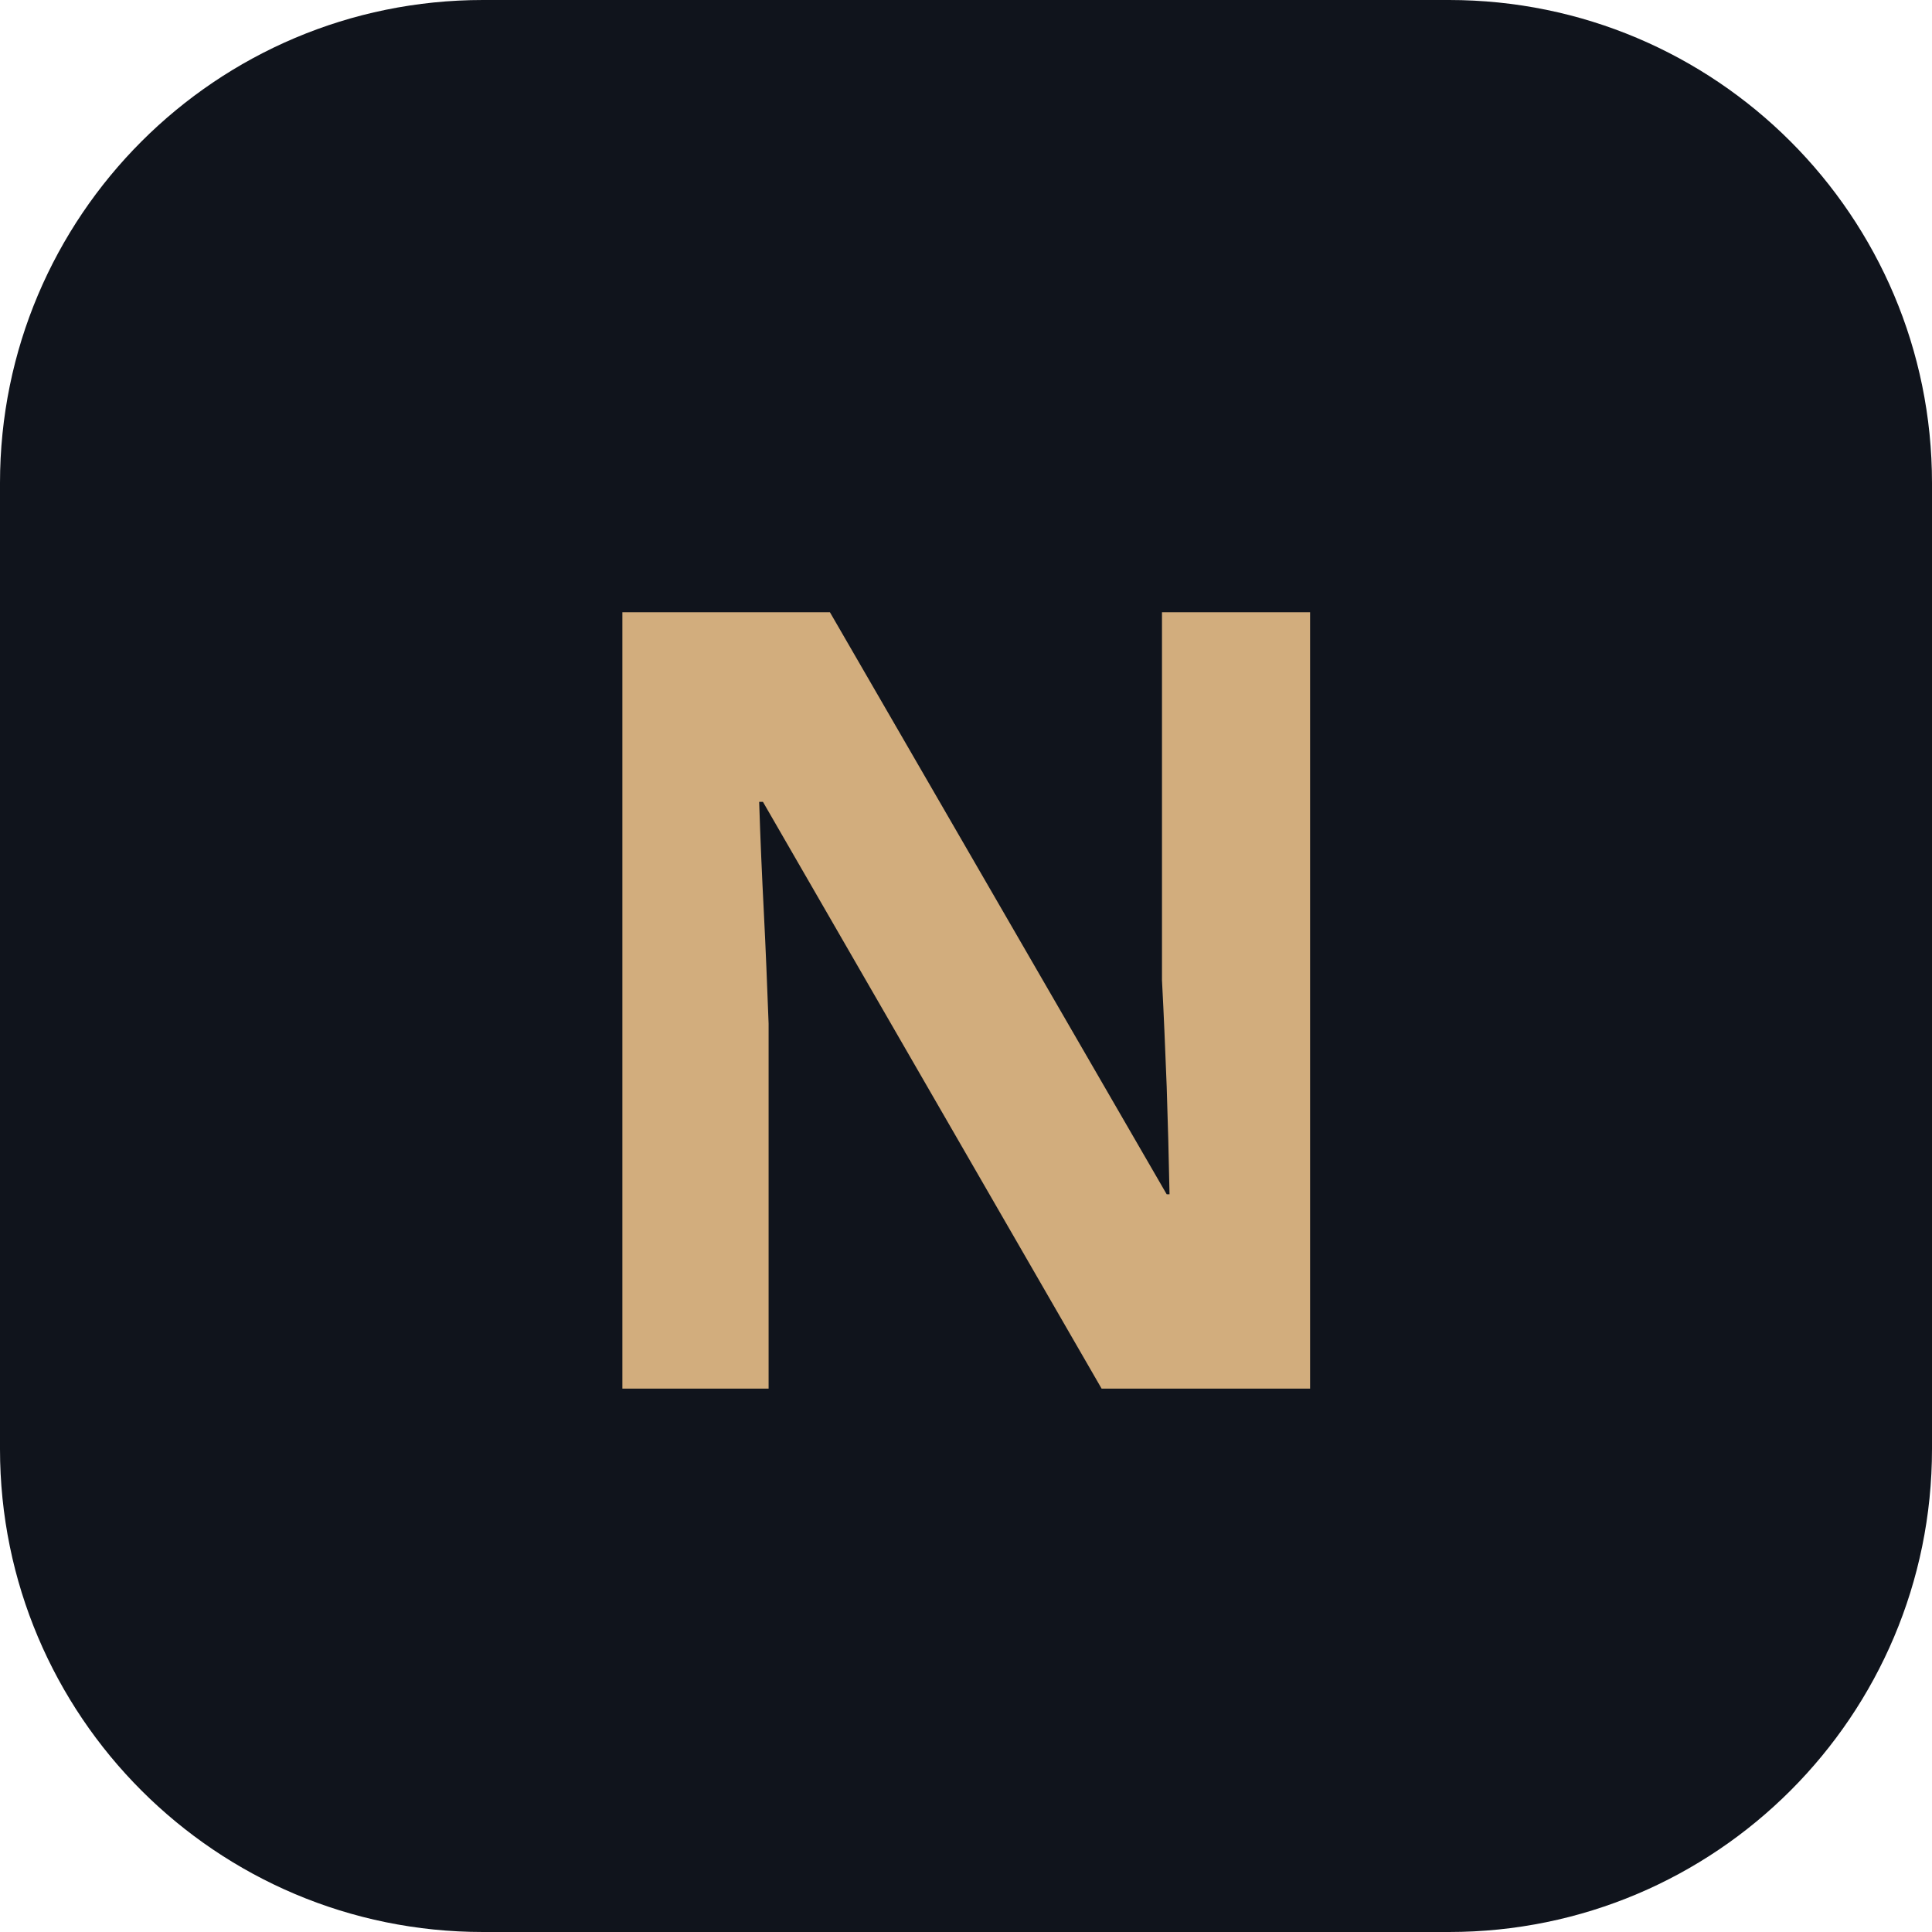
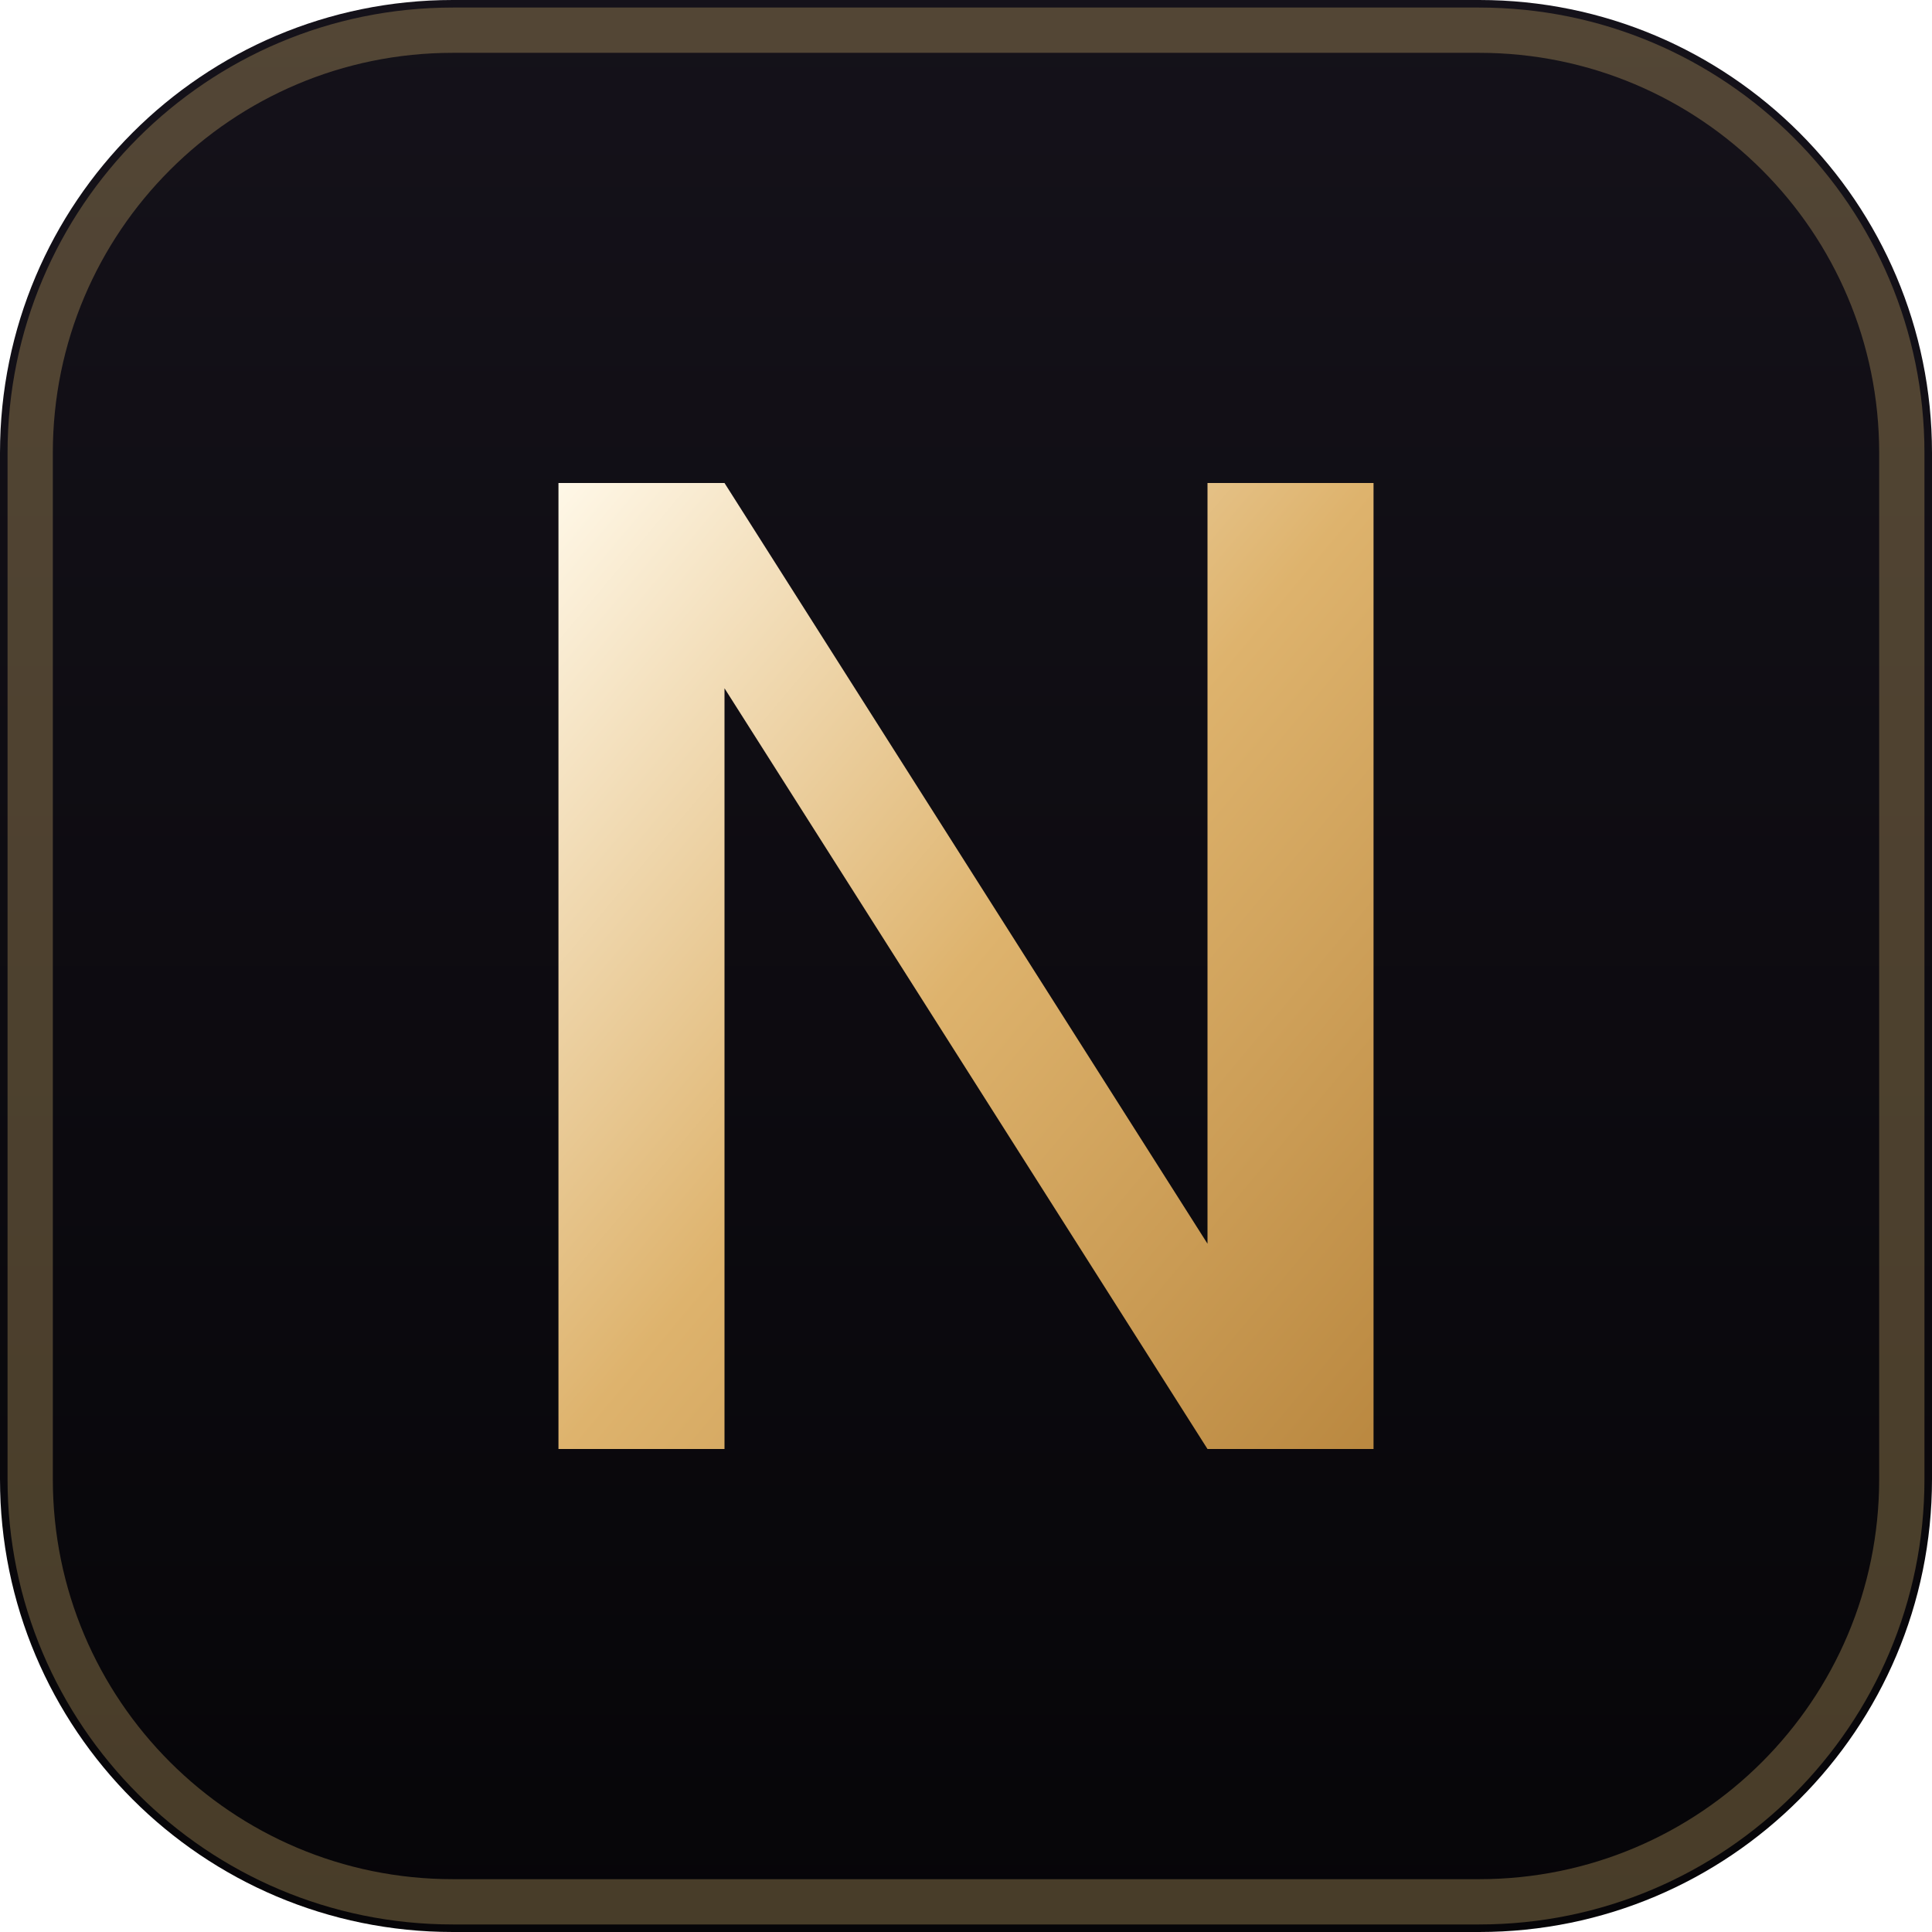
- <svg xmlns="http://www.w3.org/2000/svg" viewBox="0 0 32 32">
-   <rect width="32" height="32" rx="8" fill="#10141c" />
-   <text x="16" y="23" text-anchor="middle" fill="#d2ad7d" font-family="system-ui, sans-serif" font-size="18" font-weight="700">N</text>
+ <svg xmlns="http://www.w3.org/2000/svg" viewBox="0 0 32 32" width="32" height="32">
+   <defs>
+     <linearGradient id="favBg" x1="0%" y1="0%" x2="0%" y2="100%">
+       <stop offset="0%" stop-color="#15121A" />
+       <stop offset="100%" stop-color="#060508" />
+     </linearGradient>
+     <linearGradient id="favGold" x1="0%" y1="0%" x2="100%" y2="100%">
+       <stop offset="0%" stop-color="#FFF8E8" />
+       <stop offset="50%" stop-color="#DEB36D" />
+       <stop offset="100%" stop-color="#BA8840" />
+     </linearGradient>
+   </defs>
+   <rect width="32" height="32" rx="7.5" fill="url(#favBg)" />
+   <rect x="0.5" y="0.5" width="31" height="31" rx="7" fill="none" stroke="#E2C075" stroke-width="0.75" stroke-opacity="0.3" />
+   <path d="M 9.25,8        L 12,8        L 20,20.6        L 20,8        L 22.75,8        L 22.75,24        L 20,24        L 12,11.4        L 12,24        L 9.25,24        Z" fill="url(#favGold)" />
</svg>
